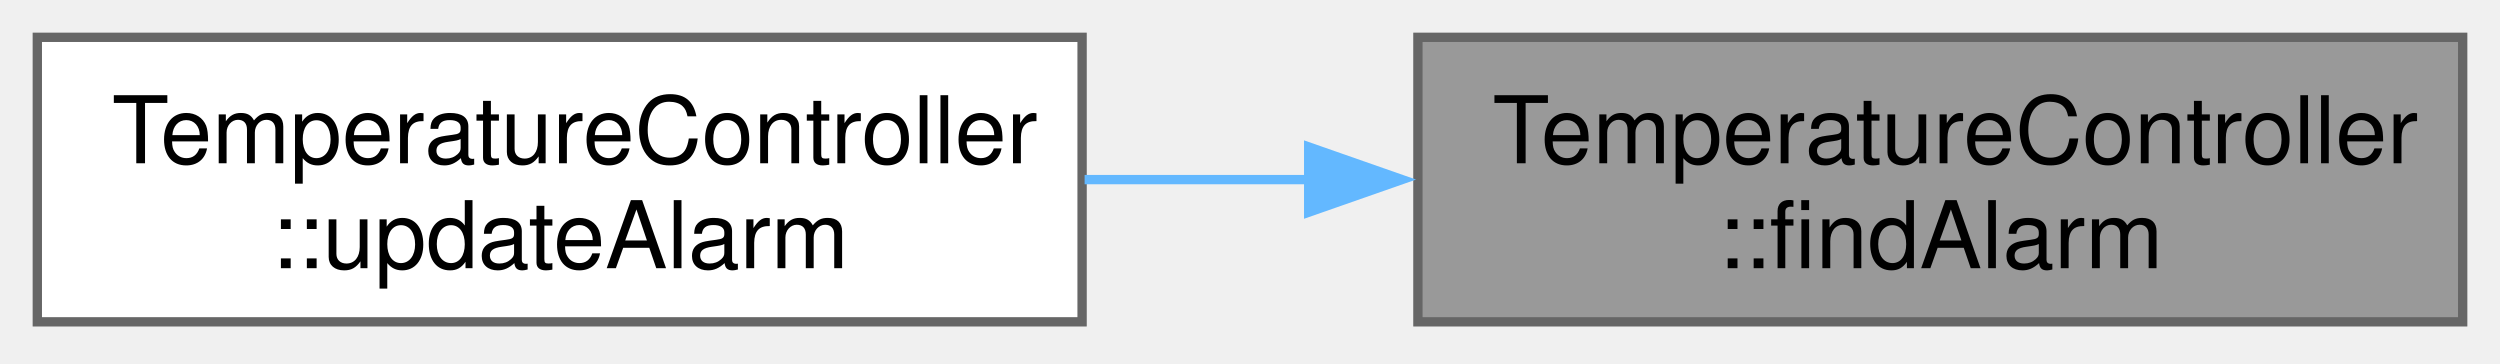
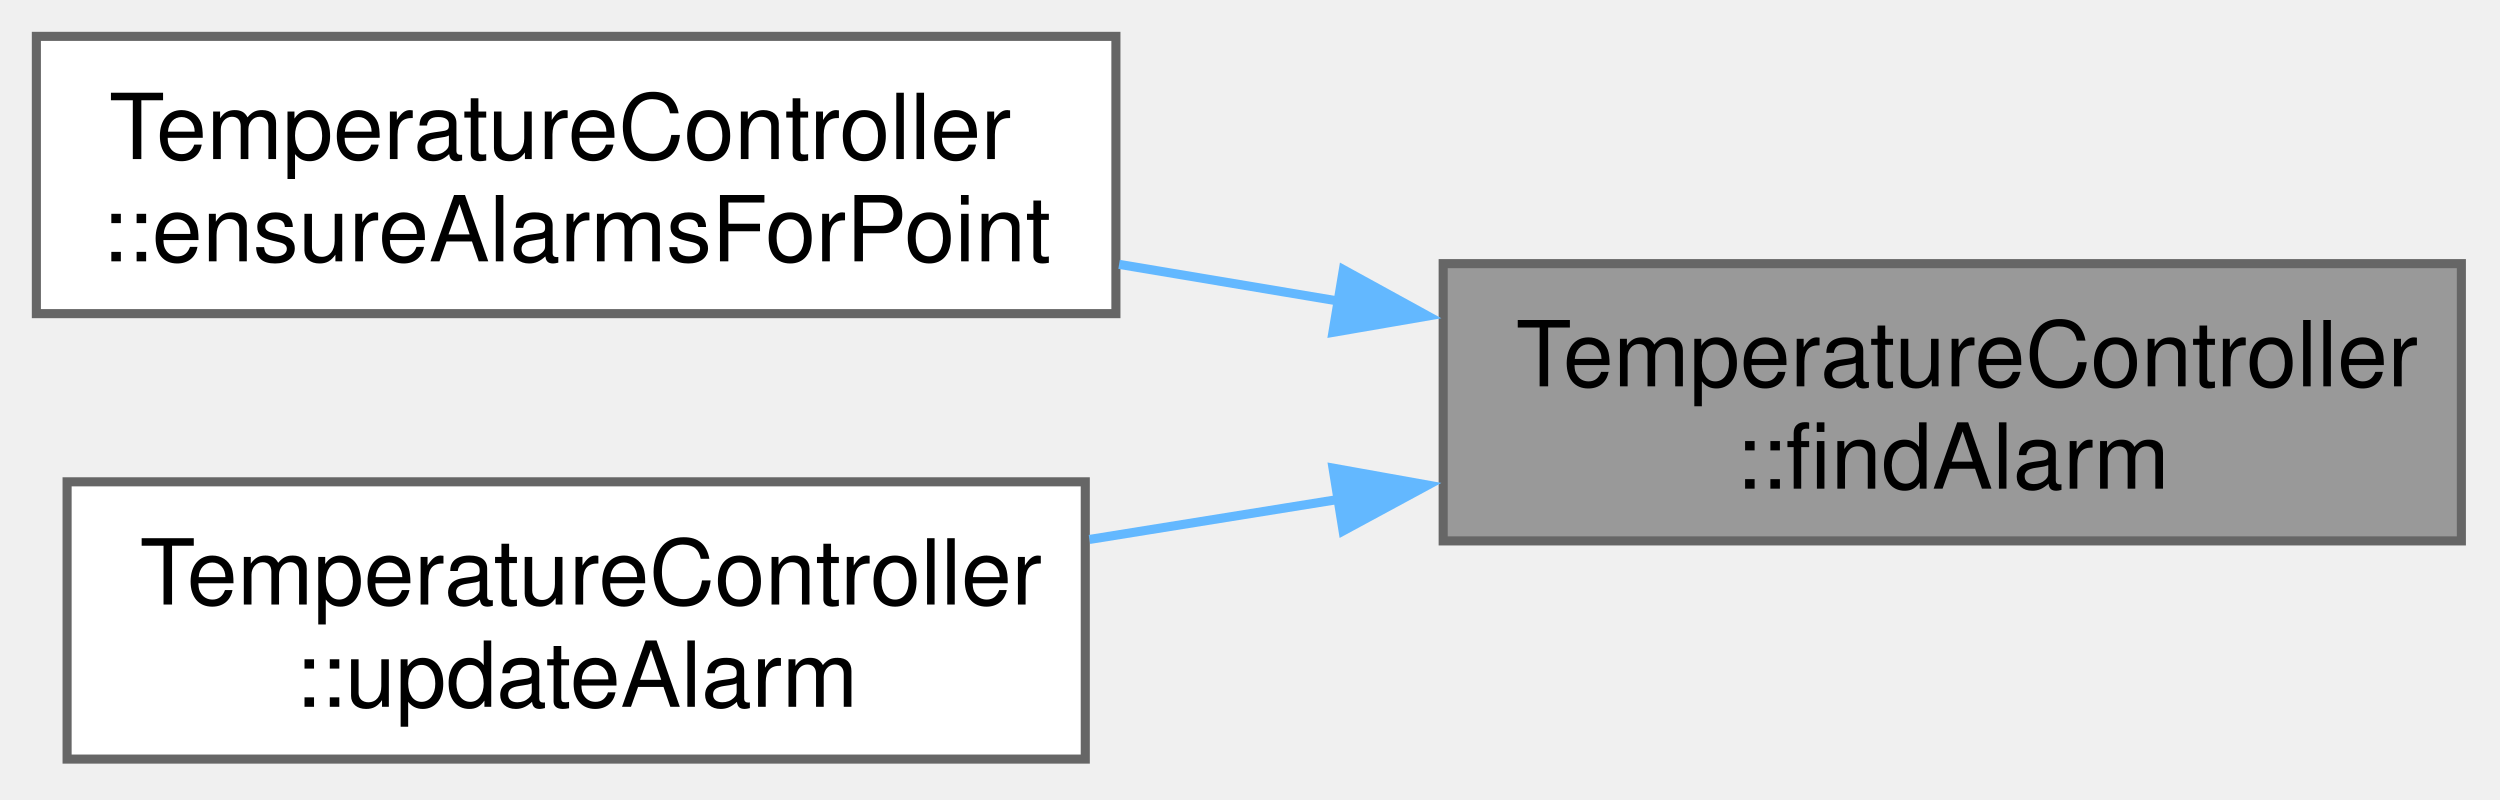
- <svg xmlns="http://www.w3.org/2000/svg" xmlns:xlink="http://www.w3.org/1999/xlink" width="268pt" height="39pt" viewBox="0.00 0.00 268.00 39.00">
-   <g id="graph0" class="graph" transform="scale(1 1) rotate(0) translate(4 34.5)">
+ <svg xmlns="http://www.w3.org/2000/svg" xmlns:xlink="http://www.w3.org/1999/xlink" width="275pt" height="88pt" viewBox="0.00 0.00 275.00 88.00">
+   <g id="graph0" class="graph" transform="scale(1 1) rotate(0) translate(4 83.5)">
    <g id="Node000001" class="node">
      <g id="a_Node000001">
        <a xlink:title="Find alarm by configuration key.">
-           <polygon fill="#999999" stroke="#666666" points="260,-30.5 148,-30.5 148,0 260,0 260,-30.5" />
-           <text xml:space="preserve" text-anchor="start" x="156" y="-17" font-family="Helvetica,sans-Serif" font-size="10.00">TemperatureController</text>
-           <text xml:space="preserve" text-anchor="middle" x="204" y="-5.75" font-family="Helvetica,sans-Serif" font-size="10.00">::findAlarm</text>
+           <polygon fill="#999999" stroke="#666666" points="266.75,-54.5 154.75,-54.5 154.75,-24 266.75,-24 266.75,-54.5" />
+           <text xml:space="preserve" text-anchor="start" x="162.75" y="-41" font-family="Helvetica,sans-Serif" font-size="10.00">TemperatureController</text>
+           <text xml:space="preserve" text-anchor="middle" x="210.75" y="-29.75" font-family="Helvetica,sans-Serif" font-size="10.00">::findAlarm</text>
        </a>
      </g>
    </g>
    <g id="Node000002" class="node">
      <g id="a_Node000002">
-         <a xlink:href="class_temperature_controller.html#a93bd31914a054a4e1df9be7e3966b82e" target="_top" xlink:title="Update alarm configuration.">
-           <polygon fill="white" stroke="#666666" points="112,-30.5 0,-30.5 0,0 112,0 112,-30.5" />
-           <text xml:space="preserve" text-anchor="start" x="8" y="-17" font-family="Helvetica,sans-Serif" font-size="10.00">TemperatureController</text>
-           <text xml:space="preserve" text-anchor="middle" x="56" y="-5.75" font-family="Helvetica,sans-Serif" font-size="10.00">::updateAlarm</text>
+         <a xlink:href="class_temperature_controller.html#ad174e0411bd48422d8e3812fd28a7a0b" target="_top" xlink:title="Ensure all 3 alarm types exist for a measurement point.">
+           <polygon fill="white" stroke="#666666" points="118.75,-79.5 0,-79.5 0,-49 118.75,-49 118.75,-79.5" />
+           <text xml:space="preserve" text-anchor="start" x="8" y="-66" font-family="Helvetica,sans-Serif" font-size="10.00">TemperatureController</text>
+           <text xml:space="preserve" text-anchor="middle" x="59.38" y="-54.75" font-family="Helvetica,sans-Serif" font-size="10.00">::ensureAlarmsForPoint</text>
        </a>
      </g>
    </g>
    <g id="edge1_Node000001_Node000002" class="edge">
      <g id="a_edge1_Node000001_Node000002">
        <a xlink:title=" ">
-           <path fill="none" stroke="#63b8ff" d="M136.47,-15.25C128.38,-15.25 120.18,-15.25 112.27,-15.25" />
-           <polygon fill="#63b8ff" stroke="#63b8ff" points="136.29,-18.75 146.29,-15.25 136.29,-11.75 136.29,-18.75" />
+           <path fill="none" stroke="#63b8ff" d="M143.29,-50.37C135.23,-51.72 127.04,-53.09 119.1,-54.42" />
+           <polygon fill="#63b8ff" stroke="#63b8ff" points="143.77,-53.84 153.06,-48.74 142.62,-46.94 143.77,-53.84" />
+         </a>
+       </g>
+     </g>
+     <g id="Node000003" class="node">
+       <g id="a_Node000003">
+         <a xlink:href="class_temperature_controller.html#a93bd31914a054a4e1df9be7e3966b82e" target="_top" xlink:title="Update alarm configuration.">
+           <polygon fill="white" stroke="#666666" points="115.38,-30.5 3.38,-30.5 3.38,0 115.38,0 115.38,-30.5" />
+           <text xml:space="preserve" text-anchor="start" x="11.38" y="-17" font-family="Helvetica,sans-Serif" font-size="10.00">TemperatureController</text>
+           <text xml:space="preserve" text-anchor="middle" x="59.38" y="-5.75" font-family="Helvetica,sans-Serif" font-size="10.00">::updateAlarm</text>
+         </a>
+       </g>
+     </g>
+     <g id="edge2_Node000001_Node000003" class="edge">
+       <g id="a_edge2_Node000001_Node000003">
+         <a xlink:title=" ">
+           <path fill="none" stroke="#63b8ff" d="M143.44,-28.6C134.22,-27.11 124.83,-25.61 115.84,-24.16" />
+           <polygon fill="#63b8ff" stroke="#63b8ff" points="142.63,-32.01 153.06,-30.14 143.74,-25.1 142.63,-32.01" />
        </a>
      </g>
    </g>
  </g>
</svg>
